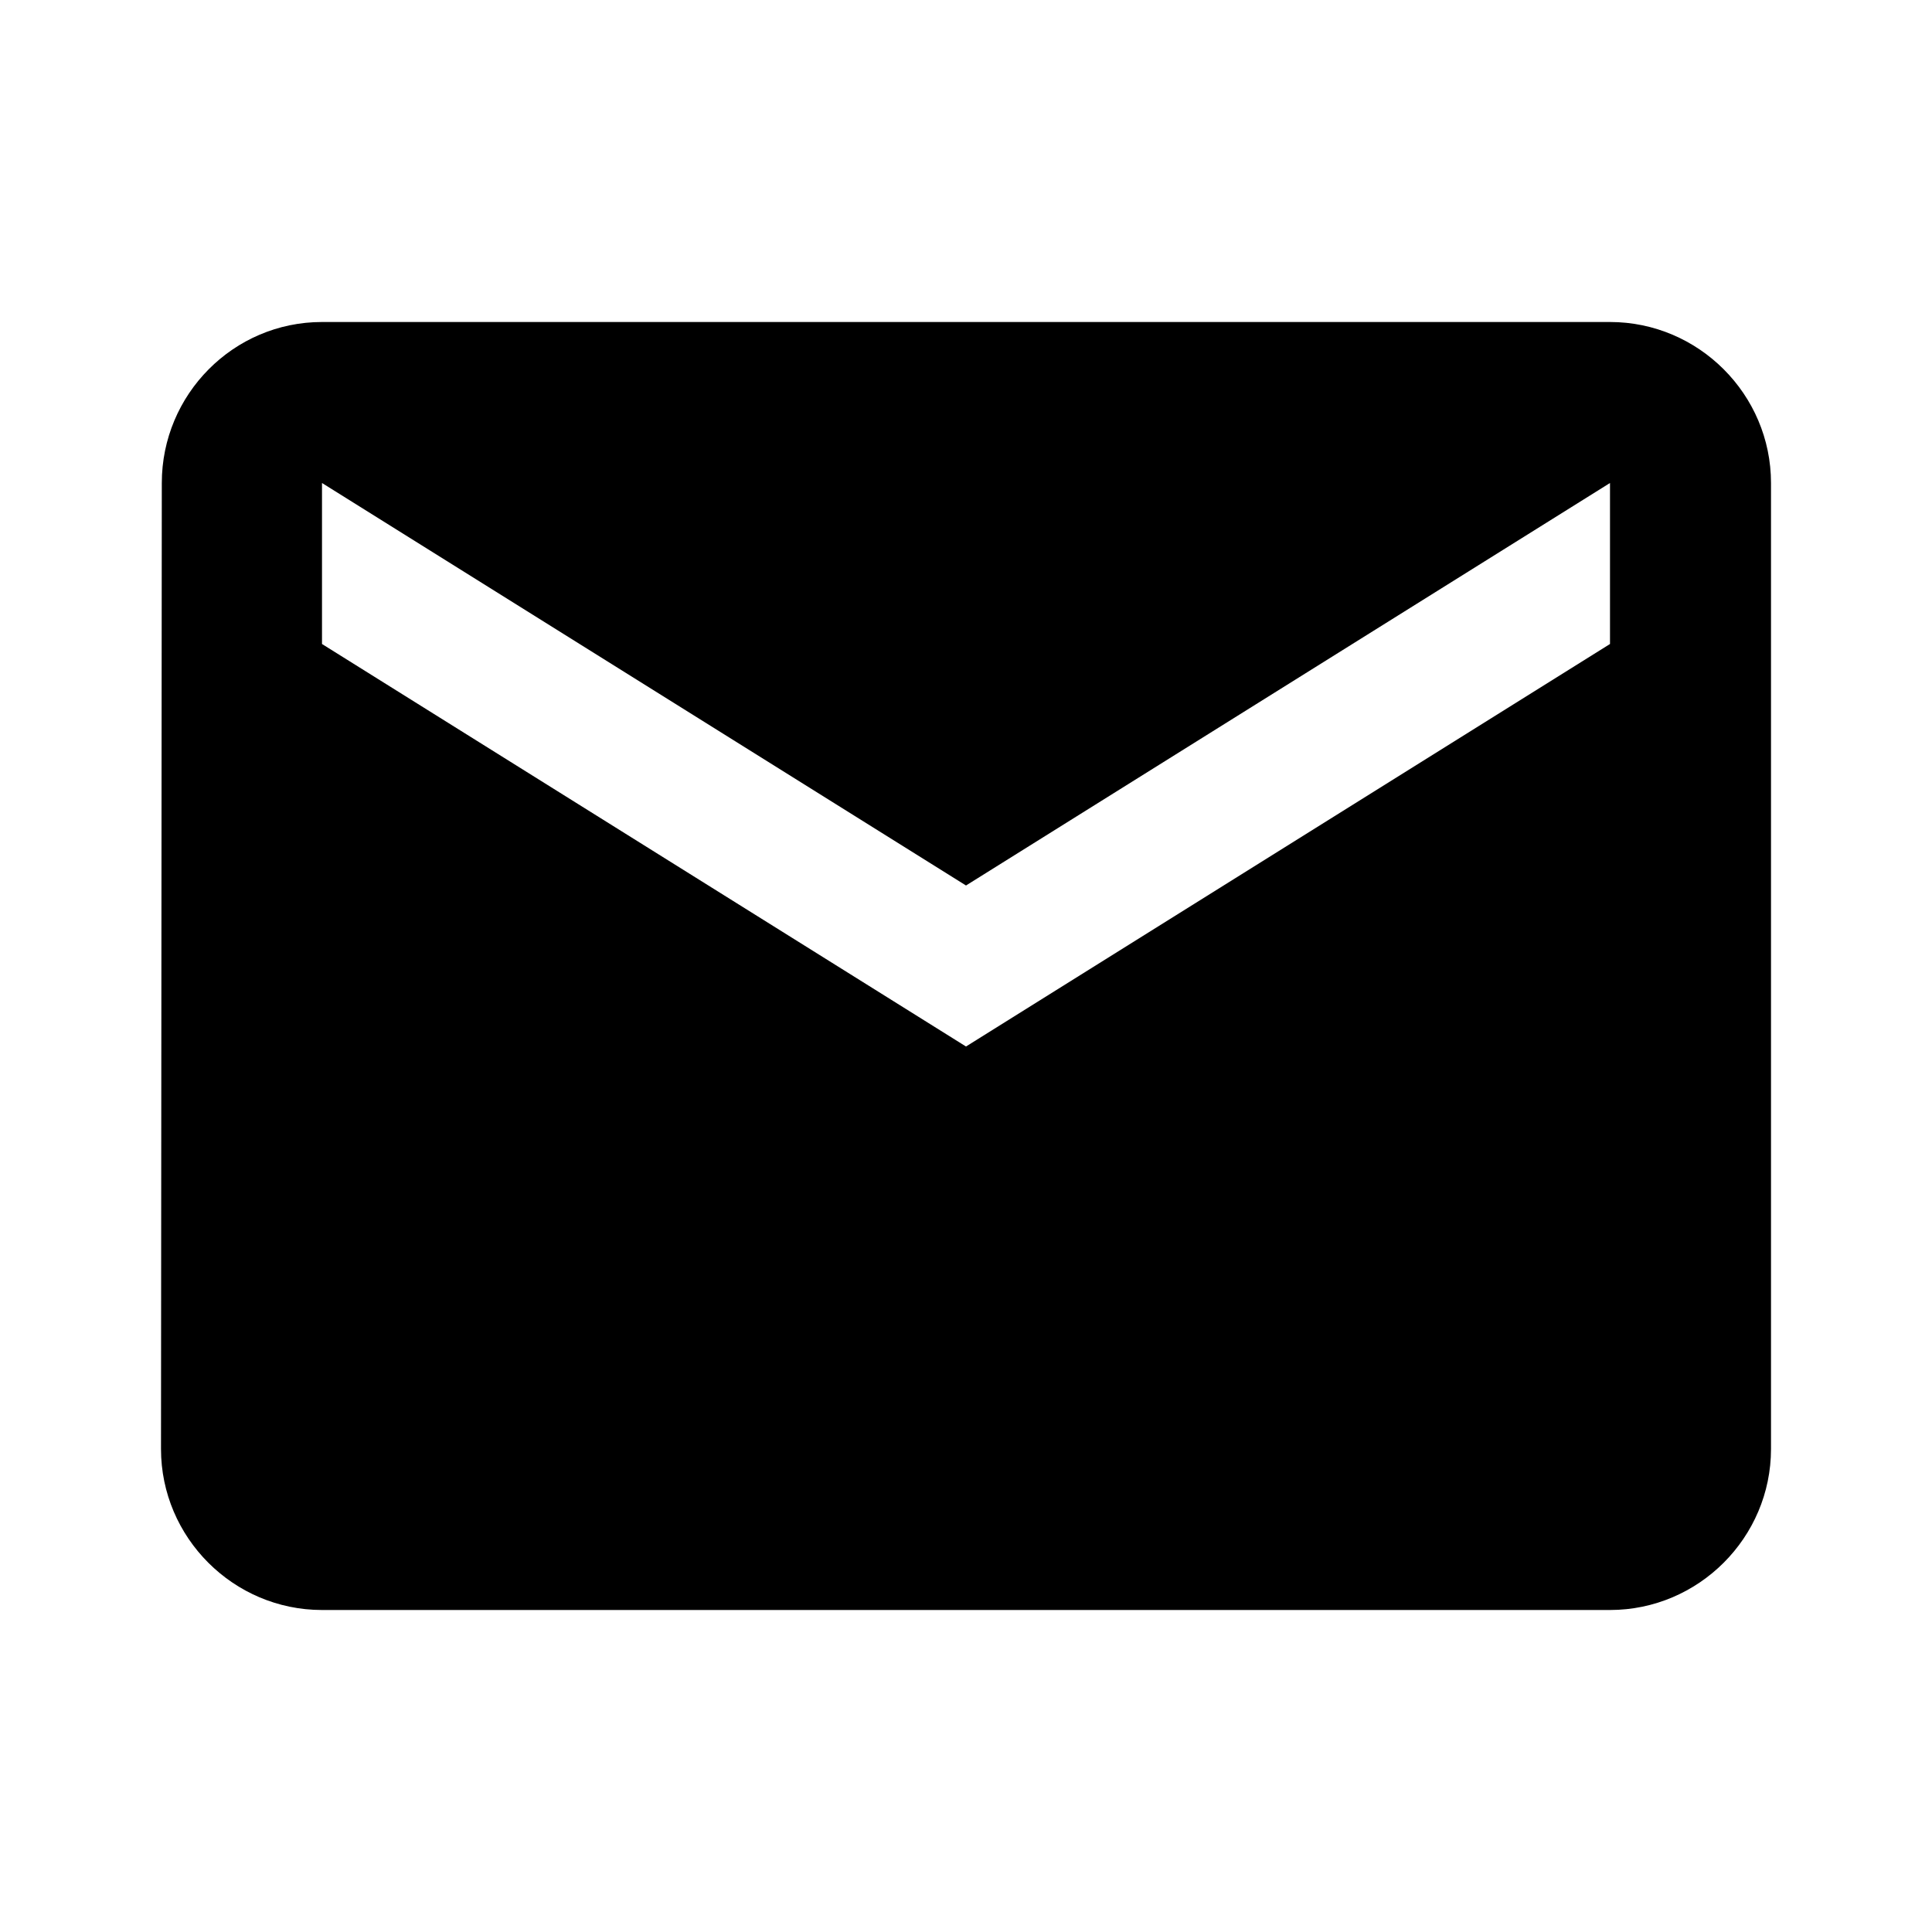
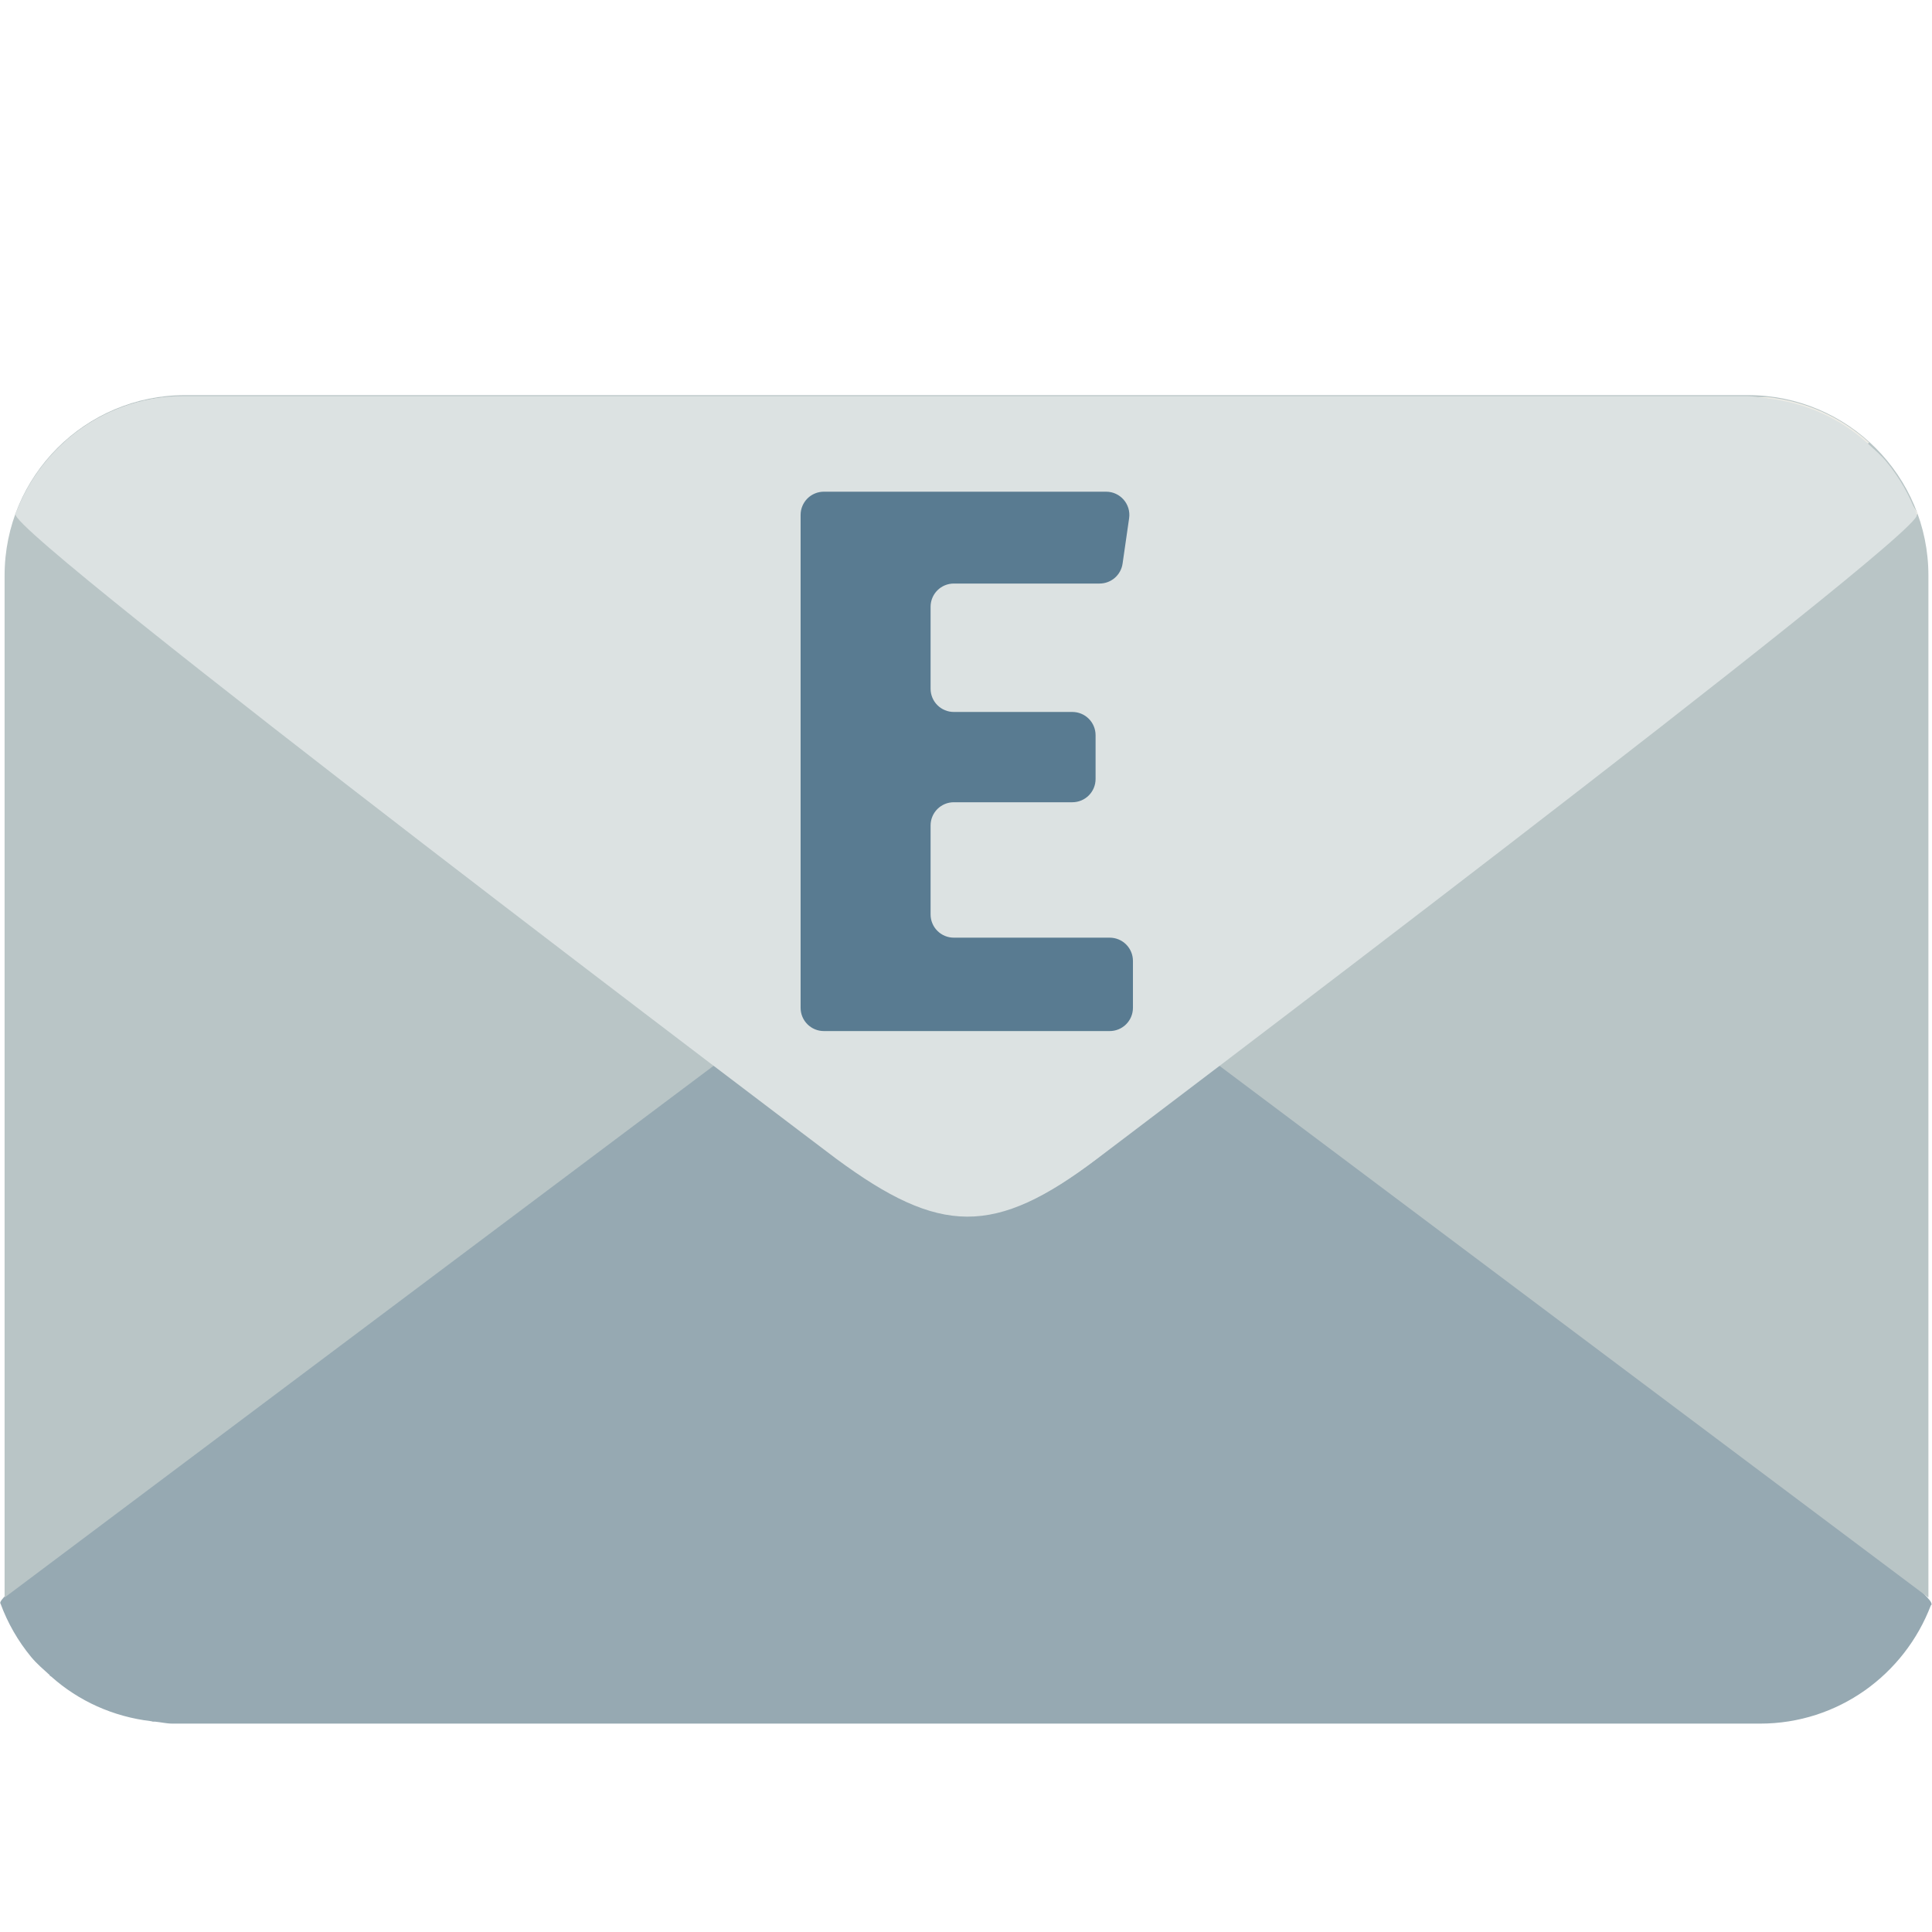
- <svg xmlns="http://www.w3.org/2000/svg" width="24" height="24" viewBox="0 0 24 24" fill="none">
-   <path d="M20 4H4C2.9 4 2.01 4.9 2.01 6L2 18C2 19.1 2.9 20 4 20H20C21.1 20 22 19.1 22 18V6C22 4.9 21.1 4 20 4ZM20 8L12 13L4 8V6L12 11L20 6V8Z" fill="black" />
+ <svg xmlns="http://www.w3.org/2000/svg" width="512" height="512" viewBox="0 0 512 512" fill="none">
+   <path d="M511.824 425.007C513.765 419.762 290.908 251.488 290.908 251.488C263.008 230.899 248.334 230.575 220.744 251.488C220.744 251.488 -1.788 419.626 0.085 424.799L0.04 424.837C0.063 424.882 0.1 424.913 0.131 424.954C2.018 430.098 4.763 434.885 8.25 439.111C9.723 440.897 11.498 442.393 13.205 443.948L13.122 444.012C13.258 444.133 13.439 444.189 13.575 444.31C20.81 450.764 29.934 454.944 40.07 456.137C40.229 456.156 40.357 456.239 40.516 456.258H41.128C42.669 456.405 44.134 456.775 45.712 456.775H466.433C487.15 456.775 504.702 443.747 511.674 425.484C511.757 425.348 511.885 425.25 511.961 425.11L511.824 425.007Z" fill="#96A9B2" />
+   <path d="M256.133 232.176L1.216 423.364V152.515C1.216 126.115 22.613 104.718 49.013 104.718H463.253C489.653 104.718 511.05 126.115 511.05 152.515V423.364L256.133 232.176Z" fill="#B9C5C6" />
+   <path d="M4.189 135.896L221.834 306.845C249.304 327.116 263.752 327.436 290.917 306.845L508.22 136.167C504.45 129.333 498.806 123.934 492.351 119.629L495.34 117.287C488.045 110.646 478.72 106.341 468.369 105.229L43.914 105.244C33.592 106.341 24.252 110.661 16.972 117.287L19.939 119.6C13.559 123.845 7.967 129.151 4.189 135.896Z" fill="#EDECE6" />
+   <path d="M4.118 136.254C2.207 141.419 221.63 307.099 221.63 307.099C249.1 327.37 263.548 327.69 290.713 307.099C290.713 307.099 509.816 141.553 507.971 136.459L508.016 136.422C507.994 136.377 507.957 136.348 507.927 136.307C506.069 131.242 503.366 126.529 499.933 122.368C498.483 120.609 496.735 119.137 495.055 117.605L495.137 117.542C495.003 117.423 494.825 117.367 494.691 117.248C487.567 110.894 478.584 106.778 468.605 105.603C468.449 105.584 468.322 105.503 468.166 105.484H467.564C466.047 105.339 464.604 104.975 463.05 104.975H48.81C28.412 104.975 11.13 117.803 4.267 135.784C4.185 135.918 4.059 136.015 3.984 136.152L4.118 136.254Z" fill="#DCE2E2" />
+   <path d="M291.401 154.645H252.769C251.137 154.645 249.571 155.293 248.417 156.447C247.263 157.602 246.614 159.167 246.614 160.8V182.522C246.614 184.154 247.263 185.72 248.417 186.874C249.571 188.028 251.137 188.677 252.769 188.677H284.184C285.816 188.677 287.382 189.325 288.536 190.479C289.691 191.634 290.339 193.199 290.339 194.832V206.448C290.339 208.08 289.691 209.646 288.536 210.8C287.382 211.954 285.816 212.603 284.184 212.603H252.769C251.137 212.603 249.571 213.251 248.417 214.405C247.263 215.56 246.614 217.125 246.614 218.758V242.336C246.614 243.968 247.263 245.534 248.417 246.688C249.571 247.842 251.137 248.491 252.769 248.491H294.085C295.717 248.491 297.283 249.139 298.437 250.293C299.592 251.448 300.24 253.013 300.24 254.646V267.087C300.24 268.719 299.592 270.285 298.437 271.439C297.283 272.593 295.717 273.242 294.085 273.242H218.325C216.693 273.242 215.127 272.593 213.973 271.439C212.819 270.285 212.17 268.719 212.17 267.087V136.461C212.17 134.828 212.819 133.263 213.973 132.108C215.127 130.954 216.693 130.306 218.325 130.306H293.135C296.884 130.306 299.762 133.628 299.227 137.339L297.494 149.367C297.283 150.832 296.551 152.172 295.432 153.142C294.313 154.111 292.882 154.645 291.401 154.645Z" fill="#597B91" />
</svg>
